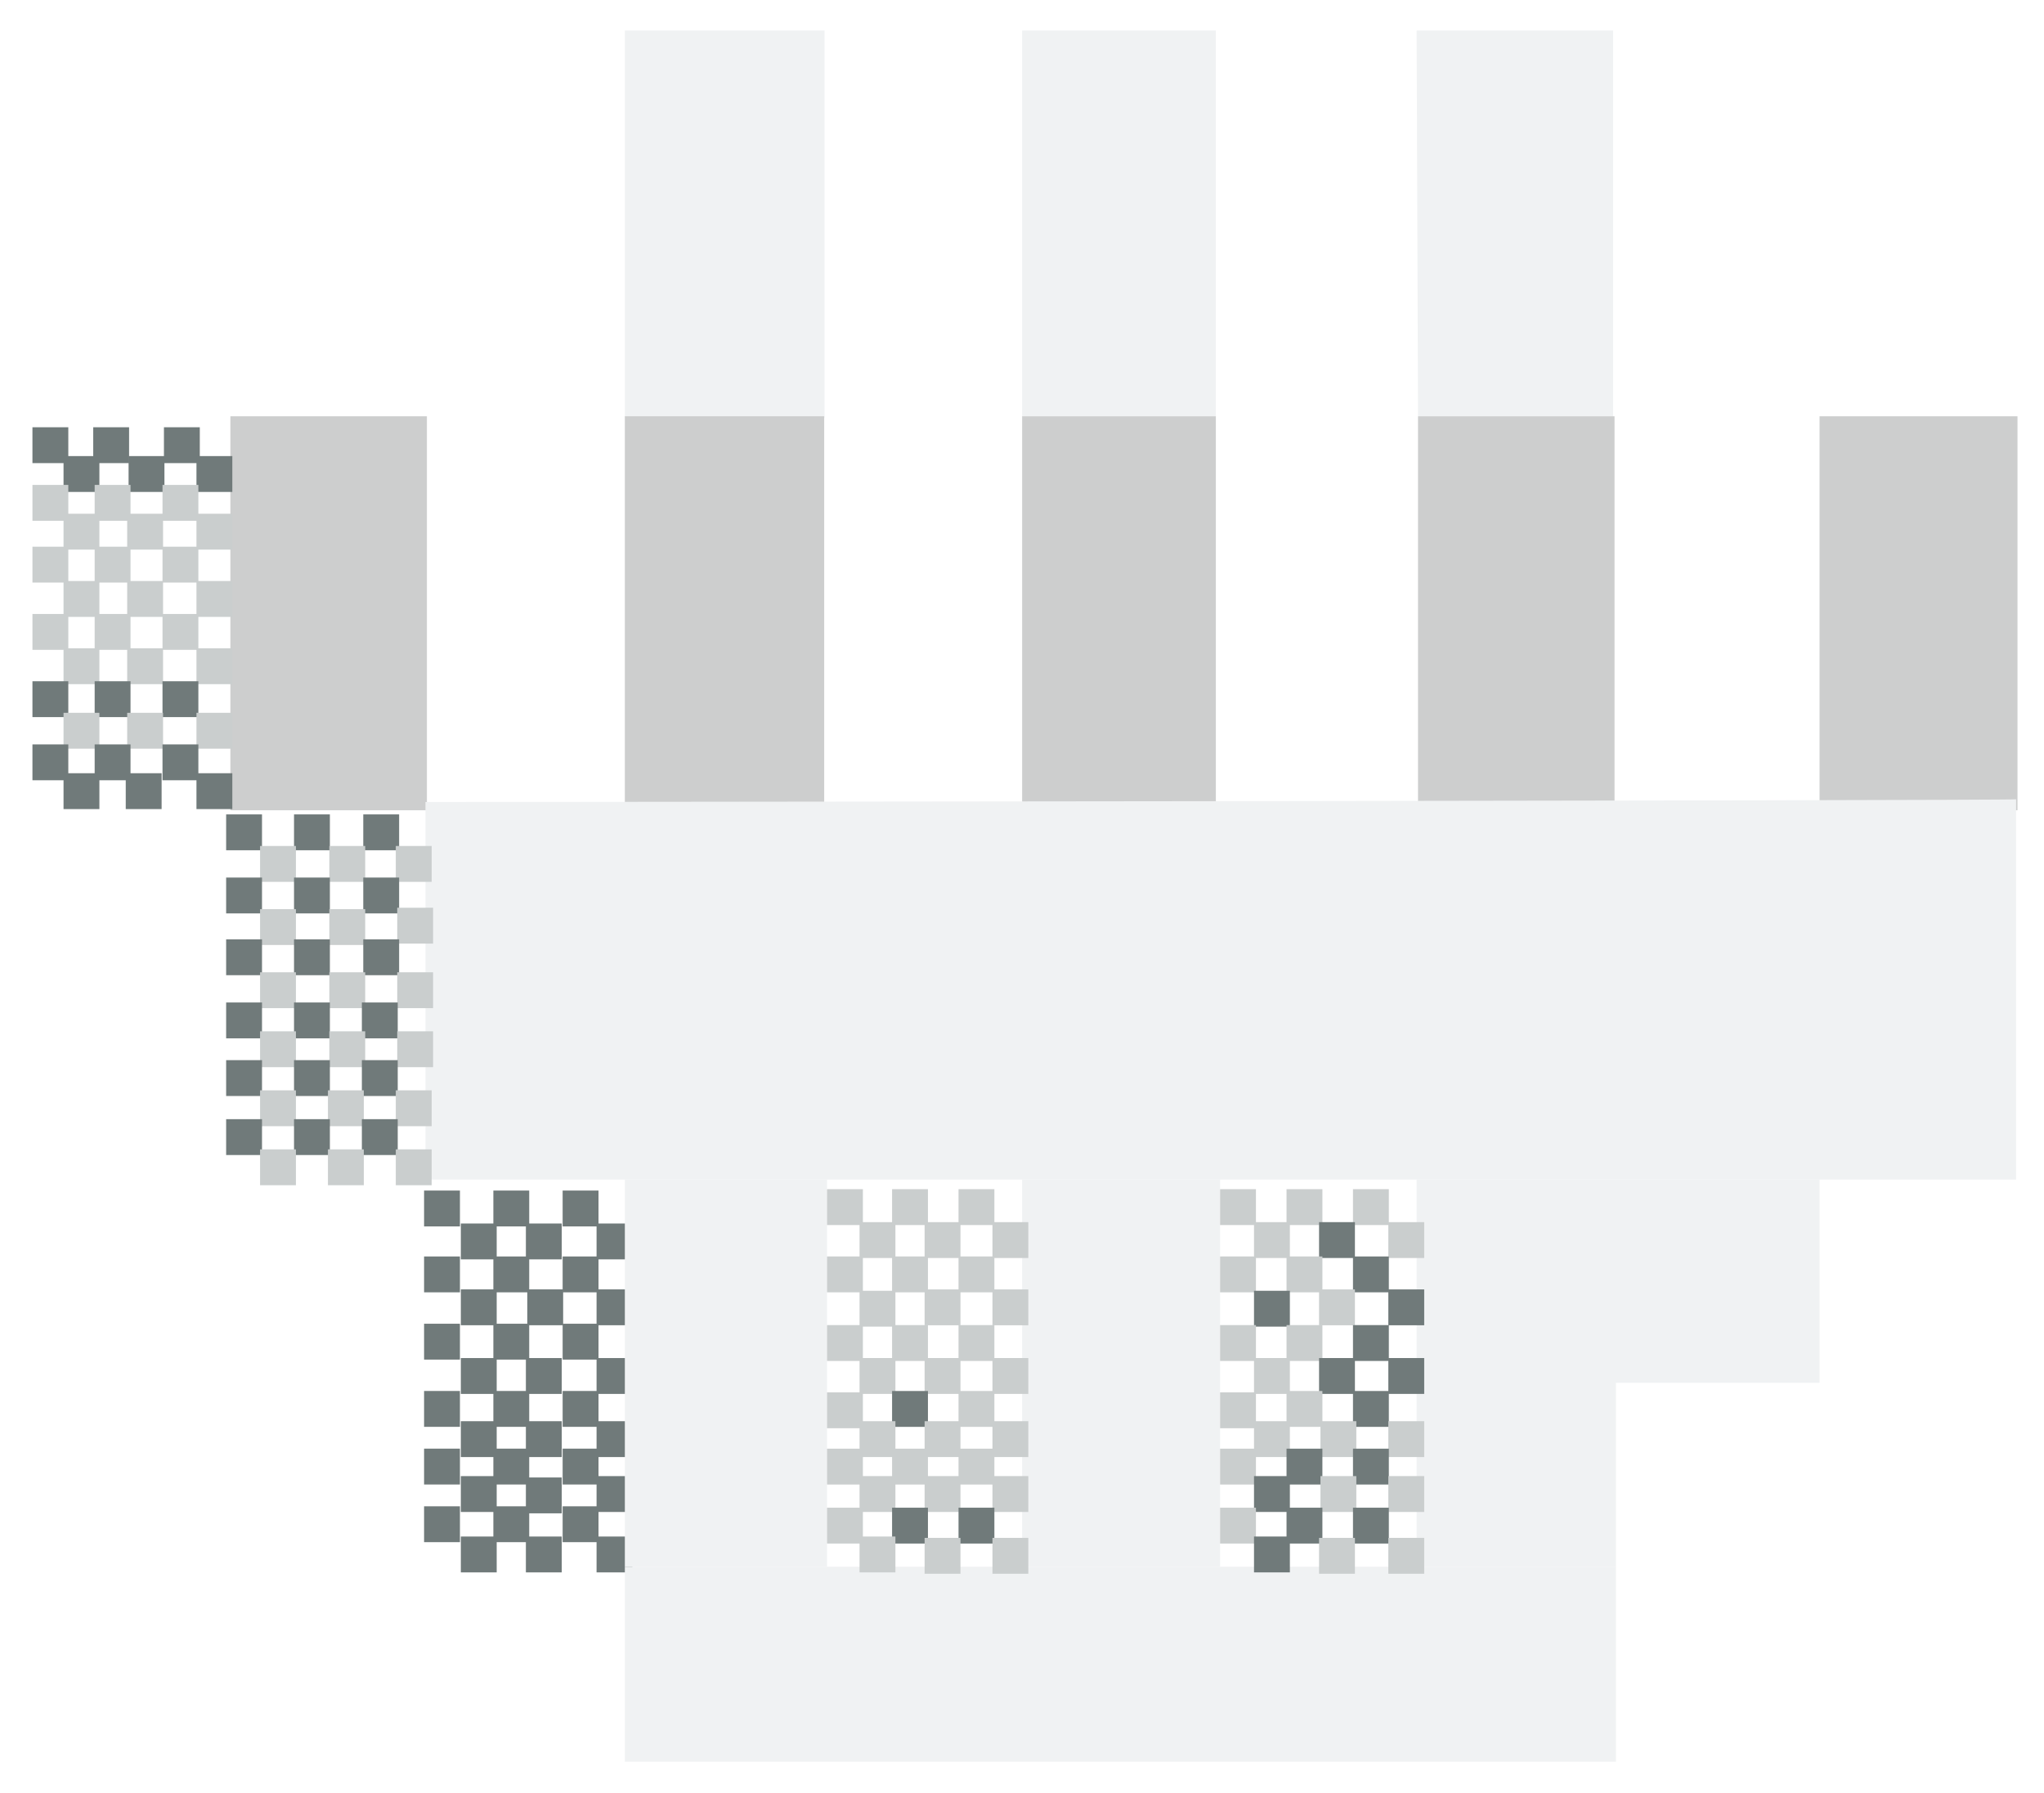
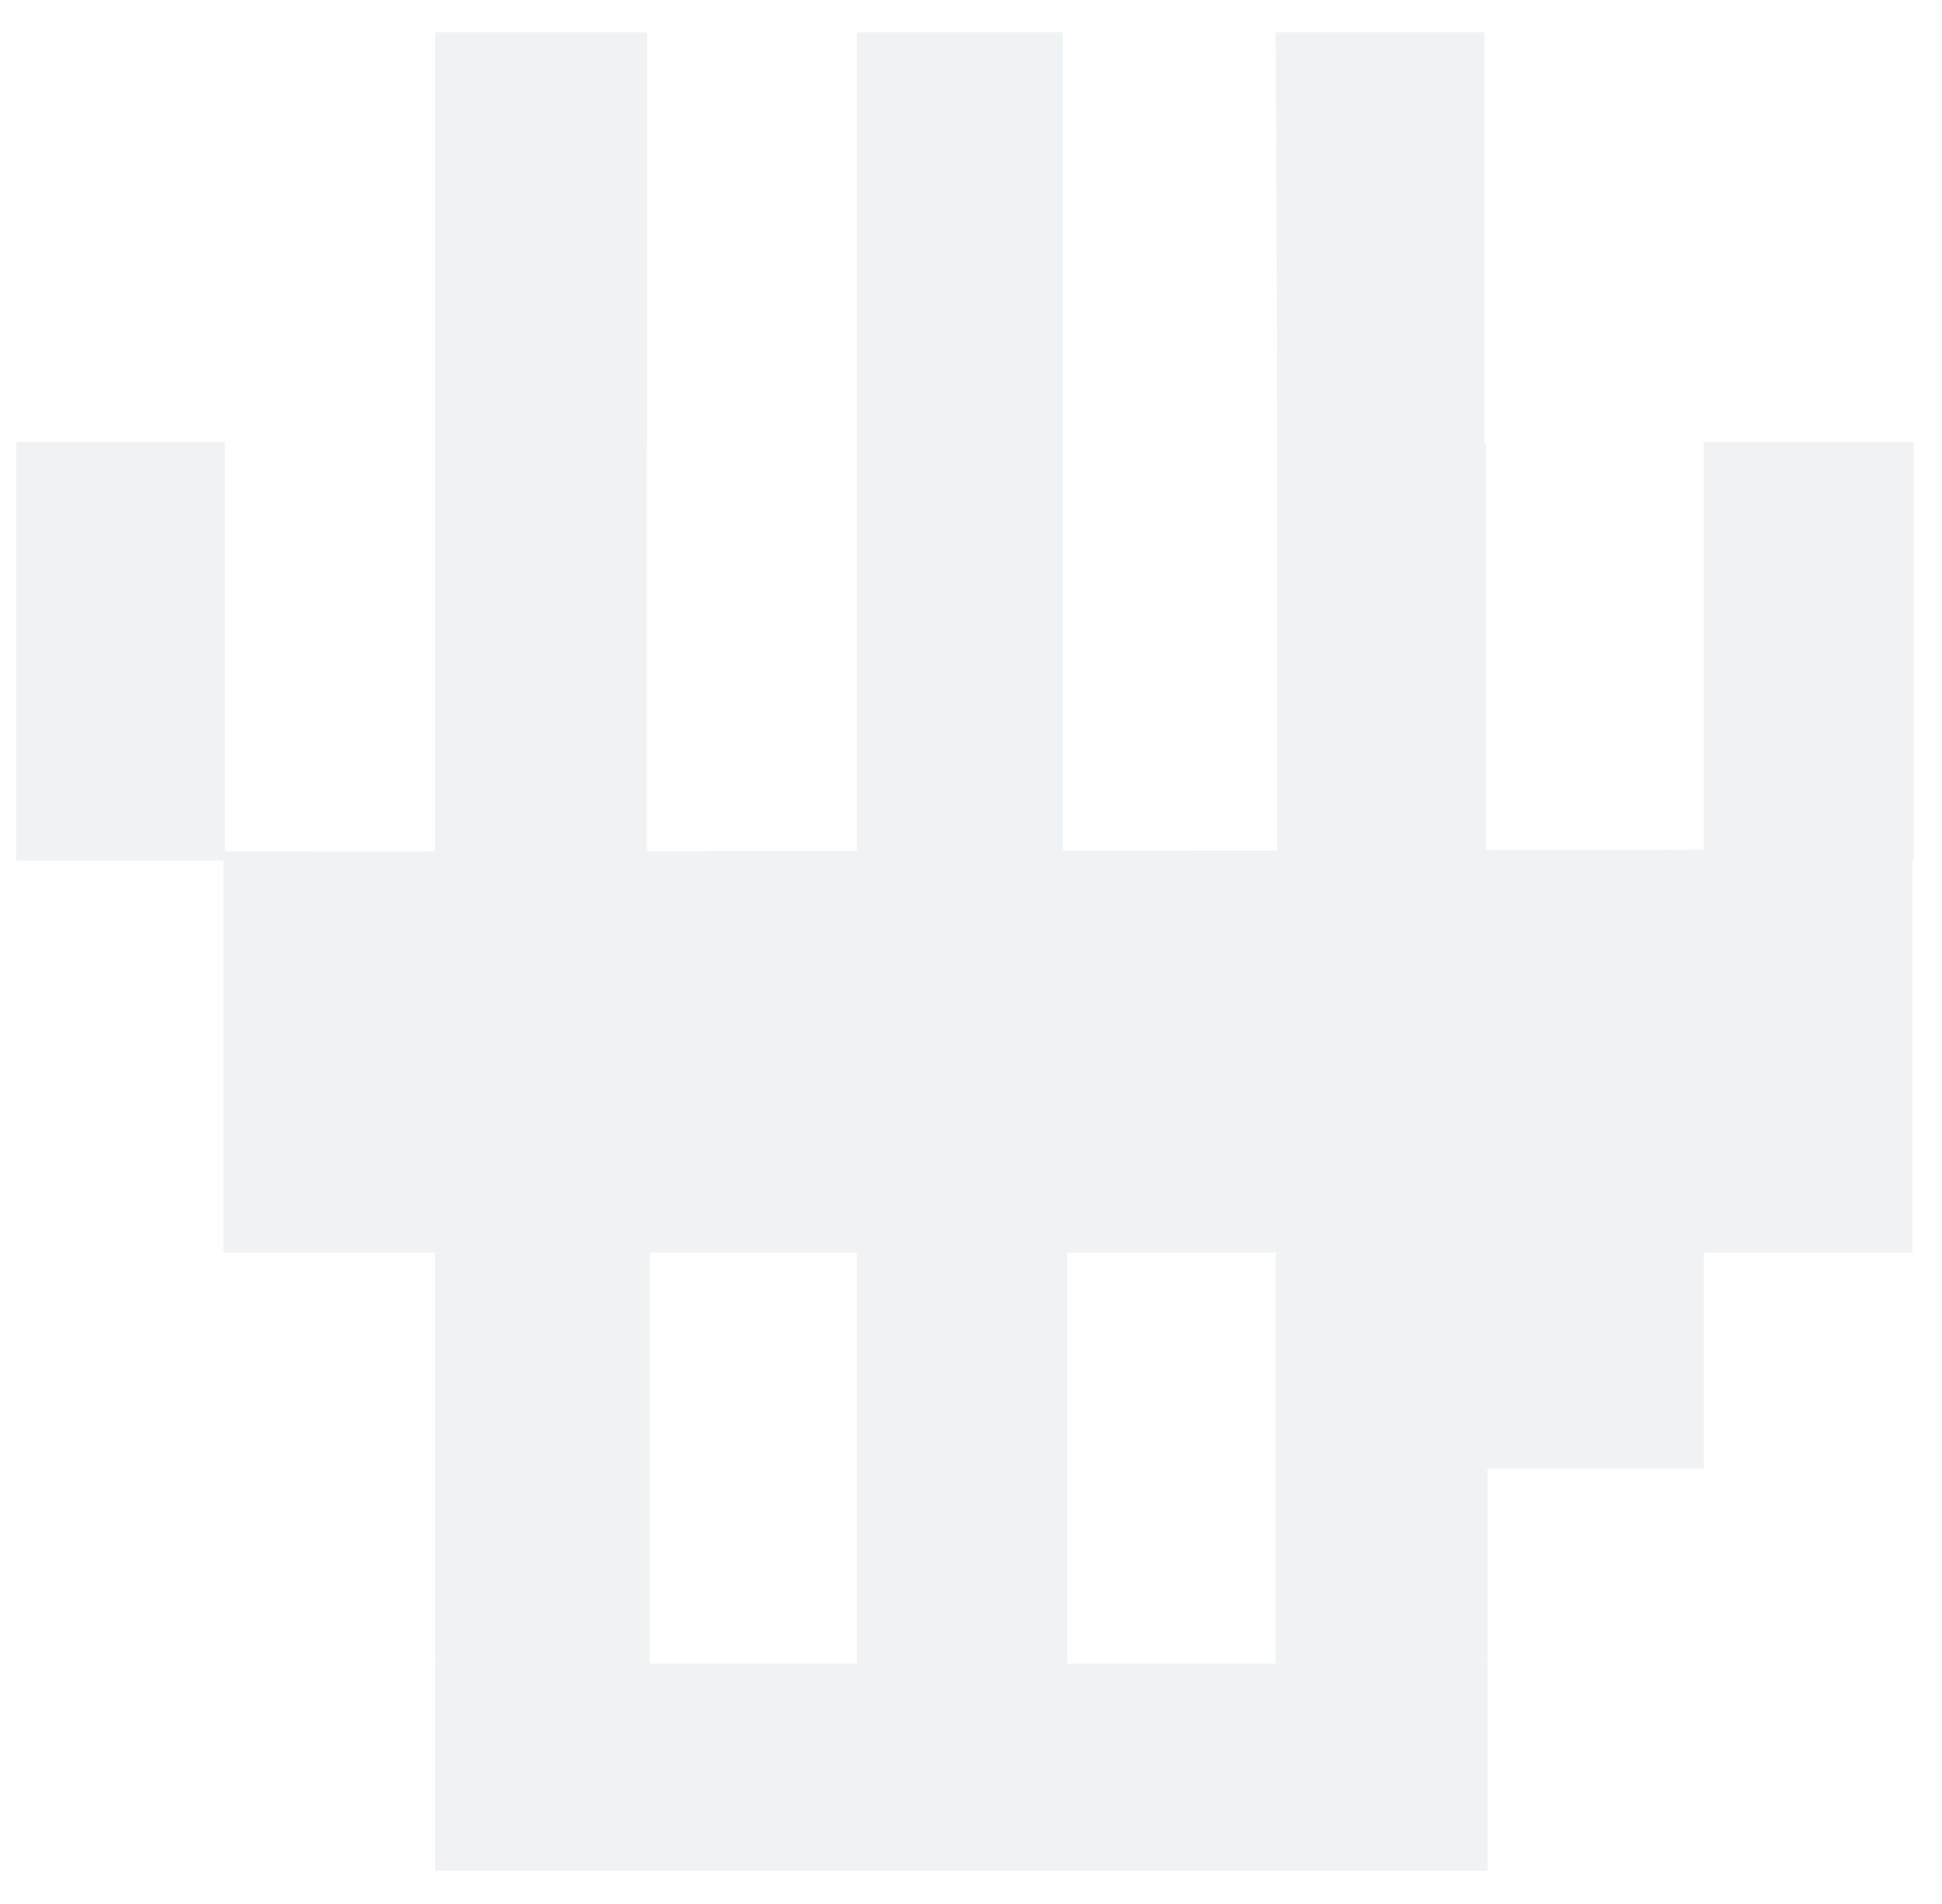
- <svg xmlns="http://www.w3.org/2000/svg" width="57px" height="50px" viewBox="0 0 57 50" version="1.1">
-   <g id="Hand-Logo-Mark" stroke="none" fill="none" transform="translate(-1, 0)" fill-rule="evenodd" stroke-width="1">
-     <g id="Group" transform="translate(1.9047, 0.8506)">
-       <polygon id="Path" fill="#F0F2F3" points="16.52 0 22.09 0 22.09 10.796 16.52 10.796" />
-       <rect id="Rectangle" fill="#F0F2F3" x="27.599" y="0" width="5.402" height="10.758" />
-       <polygon id="Rectangle" fill="#F0F2F3" points="38.6 0 44.08 0 44.08 10.758 38.639 10.758" />
-       <rect id="Rectangle" fill="#CDCECE" x="5.52" y="10.758" width="5.48" height="10.987" />
-       <rect id="Rectangle" fill="#CDCECE" x="16.52" y="10.758" width="5.559" height="10.987" />
-       <rect id="Rectangle" fill="#CDCECE" x="27.599" y="10.758" width="5.402" height="10.987" />
-       <rect id="Rectangle" fill="#CDCECE" x="38.639" y="10.758" width="5.48" height="10.987" />
-       <rect id="Rectangle" fill="#CDCECE" x="49.836" y="10.758" width="5.52" height="10.987" />
-       <path d="M10.96,21.515 L10.96,32.044 L55.317,32.044 L55.317,21.439 C55.317,21.477 10.803,21.515 10.96,21.515 Z" id="Path" fill="#F0F2F3" />
-       <g transform="translate(0, 11.064)" id="Rectangle">
-         <rect fill="#707A7A" x="0" y="0" width="1" height="1" />
-         <rect fill="#707A7A" x="1.695" y="0" width="1" height="1" />
-         <rect fill="#707A7A" x="3.667" y="0" width="1" height="1" />
-         <rect fill="#707A7A" x="0.867" y="0.804" width="1" height="1" />
-         <rect fill="#707A7A" x="2.681" y="0.804" width="1" height="1" />
-         <rect fill="#707A7A" x="4.574" y="0.804" width="1" height="1" />
-         <rect fill="#CACECE" x="0" y="1.608" width="1" height="1" />
-         <rect fill="#CACECE" x="1.735" y="1.608" width="1" height="1" />
-         <rect fill="#CACECE" x="3.627" y="1.608" width="1" height="1" />
-         <rect fill="#CACECE" x="0.867" y="2.412" width="1" height="1" />
-         <rect fill="#CACECE" x="2.642" y="2.412" width="1" height="1" />
-         <rect fill="#CACECE" x="4.574" y="2.412" width="1" height="1" />
-         <rect fill="#CACECE" x="0" y="3.331" width="1" height="1" />
-         <rect fill="#CACECE" x="1.735" y="3.331" width="1" height="1" />
-         <rect fill="#CACECE" x="3.627" y="3.331" width="1" height="1" />
-         <rect fill="#CACECE" x="0.867" y="4.288" width="1" height="1" />
-         <rect fill="#CACECE" x="2.642" y="4.288" width="1" height="1" />
-         <rect fill="#CACECE" x="4.574" y="4.288" width="1" height="1" />
-         <rect fill="#CACECE" x="0" y="5.207" width="1" height="1" />
-         <rect fill="#CACECE" x="1.735" y="5.207" width="1" height="1" />
-         <rect fill="#CACECE" x="3.627" y="5.207" width="1" height="1" />
-         <rect fill="#CACECE" x="0.867" y="6.164" width="1" height="1" />
-         <rect fill="#CACECE" x="2.642" y="6.164" width="1" height="1" />
-         <rect fill="#CACECE" x="4.574" y="6.164" width="1" height="1" />
-         <rect fill="#707A7A" x="0" y="7.083" width="1" height="1" />
-         <rect fill="#707A7A" x="1.735" y="7.083" width="1" height="1" />
-         <rect fill="#707A7A" x="3.627" y="7.083" width="1" height="1" />
-         <rect fill="#CACECE" x="0.867" y="7.963" width="1" height="1" />
-         <rect fill="#CACECE" x="2.642" y="7.963" width="1" height="1" />
-         <rect fill="#CACECE" x="4.574" y="7.963" width="1" height="1" />
-         <rect fill="#707A7A" x="0" y="8.844" width="1" height="1" />
-         <rect fill="#707A7A" x="1.735" y="8.844" width="1" height="1" />
-         <rect fill="#707A7A" x="3.627" y="8.844" width="1" height="1" />
-         <rect fill="#707A7A" x="0.867" y="9.648" width="1" height="1" />
-         <rect fill="#707A7A" x="2.602" y="9.648" width="1" height="1" />
-         <rect fill="#707A7A" x="4.574" y="9.648" width="1" height="1" />
-       </g>
-       <g transform="translate(5.4016, 21.86)" id="Rectangle">
-         <rect fill="#707A7A" x="0" y="0" width="1" height="1" />
-         <rect fill="#707A7A" x="1.893" y="0" width="1" height="1" />
-         <rect fill="#707A7A" x="3.824" y="0" width="1" height="1" />
-         <rect fill="#CACECE" x="0.946" y="0.881" width="1" height="1" />
-         <rect fill="#CACECE" x="2.878" y="0.881" width="1" height="1" />
-         <rect fill="#CACECE" x="4.731" y="0.881" width="1" height="1" />
-         <rect fill="#707A7A" x="0" y="1.761" width="1" height="1" />
-         <rect fill="#707A7A" x="1.893" y="1.761" width="1" height="1" />
-         <rect fill="#707A7A" x="3.824" y="1.761" width="1" height="1" />
-         <rect fill="#CACECE" x="0.946" y="2.642" width="1" height="1" />
-         <rect fill="#CACECE" x="2.878" y="2.642" width="1" height="1" />
-         <rect fill="#CACECE" x="4.771" y="2.603" width="1" height="1" />
-         <rect fill="#707A7A" x="0" y="3.484" width="1" height="1" />
-         <rect fill="#707A7A" x="1.893" y="3.484" width="1" height="1" />
-         <rect fill="#707A7A" x="3.824" y="3.484" width="1" height="1" />
-         <rect fill="#CACECE" x="0.946" y="4.403" width="1" height="1" />
-         <rect fill="#CACECE" x="2.878" y="4.403" width="1" height="1" />
-         <rect fill="#CACECE" x="4.771" y="4.403" width="1" height="1" />
-         <rect fill="#707A7A" x="0" y="5.245" width="1" height="1" />
-         <rect fill="#707A7A" x="1.893" y="5.245" width="1" height="1" />
-         <rect fill="#707A7A" x="3.785" y="5.245" width="1" height="1" />
-         <rect fill="#CACECE" x="0.946" y="6.049" width="1" height="1" />
-         <rect fill="#CACECE" x="2.878" y="6.049" width="1" height="1" />
-         <rect fill="#CACECE" x="4.771" y="6.049" width="1" height="1" />
-         <rect fill="#707A7A" x="0" y="6.853" width="1" height="1" />
-         <rect fill="#707A7A" x="1.893" y="6.853" width="1" height="1" />
-         <rect fill="#707A7A" x="3.785" y="6.853" width="1" height="1" />
-         <rect fill="#CACECE" x="0.946" y="7.695" width="1" height="1" />
-         <rect fill="#CACECE" x="2.839" y="7.695" width="1" height="1" />
-         <rect fill="#CACECE" x="4.731" y="7.695" width="1" height="1" />
-         <rect fill="#707A7A" x="0" y="8.499" width="1" height="1" />
-         <rect fill="#707A7A" x="1.893" y="8.499" width="1" height="1" />
-         <rect fill="#707A7A" x="3.785" y="8.499" width="1" height="1" />
-         <rect fill="#CACECE" x="0.946" y="9.341" width="1" height="1" />
-         <rect fill="#CACECE" x="2.839" y="9.341" width="1" height="1" />
-         <rect fill="#CACECE" x="4.731" y="9.341" width="1" height="1" />
-       </g>
-       <g transform="translate(10.9214, 32.3498)" fill="#707A7A" id="Rectangle">
-         <rect x="0" y="0" width="1" height="1" />
-         <rect x="1.932" y="0" width="1" height="1" />
-         <rect x="3.864" y="0" width="1" height="1" />
-         <rect x="1.025" y="0.919" width="1" height="1" />
-         <rect x="2.839" y="0.919" width="1" height="1" />
-         <rect x="4.81" y="0.919" width="1" height="1" />
-         <rect x="0" y="1.838" width="1" height="1" />
-         <rect x="1.932" y="1.838" width="1" height="1" />
-         <rect x="3.864" y="1.838" width="1" height="1" />
-         <rect x="1.025" y="2.756" width="1" height="1" />
-         <rect x="2.878" y="2.756" width="1" height="1" />
-         <rect x="4.81" y="2.756" width="1" height="1" />
-         <rect x="0" y="3.714" width="1" height="1" />
-         <rect x="1.932" y="3.714" width="1" height="1" />
-         <rect x="3.864" y="3.714" width="1" height="1" />
-         <rect x="1.025" y="4.671" width="1" height="1" />
-         <rect x="2.839" y="4.671" width="1" height="1" />
-         <rect x="4.81" y="4.671" width="1" height="1" />
-         <rect x="0" y="5.589" width="1" height="1" />
-         <rect x="1.932" y="5.589" width="1" height="1" />
-         <rect x="3.864" y="5.589" width="1" height="1" />
-         <rect x="1.025" y="6.432" width="1" height="1" />
-         <rect x="2.839" y="6.432" width="1" height="1" />
-         <rect x="4.81" y="6.432" width="1" height="1" />
-         <rect x="0" y="7.197" width="1" height="1" />
-         <rect x="1.932" y="7.197" width="1" height="1" />
-         <rect x="3.864" y="7.197" width="1" height="1" />
-         <rect x="1.025" y="7.963" width="1" height="1" />
-         <rect x="2.839" y="8.001" width="1" height="1" />
-         <rect x="4.81" y="7.963" width="1" height="1" />
-         <rect x="0" y="8.805" width="1" height="1" />
-         <rect x="1.932" y="8.805" width="1" height="1" />
-         <rect x="3.864" y="8.805" width="1" height="1" />
-         <rect x="1.025" y="9.648" width="1" height="1" />
-         <rect x="2.839" y="9.648" width="1" height="1" />
-         <rect x="4.81" y="9.648" width="1" height="1" />
-       </g>
-       <polygon id="Path" fill="#F0F2F3" points="16.52 32.044 22.158 32.044 22.158 42.84 16.52 42.84" />
-       <polygon id="Path" fill="#F0F2F3" points="27.599 32.044 33.119 32.044 33.119 42.84 27.599 42.84" />
-       <polygon id="Path" fill="#F0F2F3" points="38.6 32.044 49.836 32.044 49.836 37.71 44.159 37.71 44.159 42.84 38.6 42.84" />
-       <polygon id="Path" fill="#F0F2F3" points="16.52 42.84 44.159 42.84 44.159 48.276 16.52 48.276" />
-       <g transform="translate(22.1583, 32.3115)" id="Rectangle">
-         <rect fill="#CACECE" x="0" y="0" width="1" height="1" />
-         <rect fill="#CACECE" x="1.814" y="0" width="1" height="1" />
-         <rect fill="#CACECE" x="3.667" y="0" width="1" height="1" />
-         <rect fill="#CACECE" x="0.907" y="0.919" width="1" height="1" />
-         <rect fill="#CACECE" x="2.721" y="0.919" width="1" height="1" />
-         <rect fill="#CACECE" x="4.613" y="0.919" width="1" height="1" />
-         <rect fill="#CACECE" x="0" y="1.876" width="1" height="1" />
-         <rect fill="#CACECE" x="1.814" y="1.876" width="1" height="1" />
-         <rect fill="#CACECE" x="3.667" y="1.876" width="1" height="1" />
-         <rect fill="#CACECE" x="0.907" y="2.833" width="1" height="1" />
-         <rect fill="#CACECE" x="2.721" y="2.795" width="1" height="1" />
-         <rect fill="#CACECE" x="4.613" y="2.795" width="1" height="1" />
-         <rect fill="#CACECE" x="0" y="3.79" width="1" height="1" />
-         <rect fill="#CACECE" x="1.814" y="3.79" width="1" height="1" />
-         <rect fill="#CACECE" x="3.667" y="3.79" width="1" height="1" />
-         <rect fill="#CACECE" x="0.907" y="4.709" width="1" height="1" />
-         <rect fill="#CACECE" x="2.721" y="4.709" width="1" height="1" />
-         <rect fill="#CACECE" x="4.613" y="4.709" width="1" height="1" />
-         <rect fill="#CACECE" x="0" y="5.666" width="1" height="1" />
-         <rect fill="#707A7A" x="1.814" y="5.628" width="1" height="1" />
-         <rect fill="#CACECE" x="3.667" y="5.628" width="1" height="1" />
-         <rect fill="#CACECE" x="0.907" y="6.47" width="1" height="1" />
-         <rect fill="#CACECE" x="2.721" y="6.47" width="1" height="1" />
-         <rect fill="#CACECE" x="4.613" y="6.47" width="1" height="1" />
-         <rect fill="#CACECE" x="0" y="7.236" width="1" height="1" />
-         <rect fill="#CACECE" x="1.814" y="7.236" width="1" height="1" />
-         <rect fill="#CACECE" x="3.667" y="7.236" width="1" height="1" />
-         <rect fill="#CACECE" x="0.907" y="8.001" width="1" height="1" />
-         <rect fill="#CACECE" x="2.721" y="8.001" width="1" height="1" />
-         <rect fill="#CACECE" x="4.613" y="8.001" width="1" height="1" />
-         <rect fill="#CACECE" x="0" y="8.882" width="1" height="1" />
-         <rect fill="#707A7A" x="1.814" y="8.882" width="1" height="1" />
-         <rect fill="#707A7A" x="3.667" y="8.882" width="1" height="1" />
-         <rect fill="#CACECE" x="0.907" y="9.686" width="1" height="1" />
-         <rect fill="#CACECE" x="2.721" y="9.724" width="1" height="1" />
-         <rect fill="#CACECE" x="4.613" y="9.724" width="1" height="1" />
-       </g>
-       <g transform="translate(33.1192, 32.3115)" id="Rectangle">
-         <rect fill="#CACECE" x="0" y="0" width="1" height="1" />
-         <rect fill="#CACECE" x="1.853" y="0" width="1" height="1" />
-         <rect fill="#CACECE" x="3.706" y="0" width="1" height="1" />
-         <rect fill="#CACECE" x="0.946" y="0.919" width="1" height="1" />
-         <rect fill="#707A7A" x="2.76" y="0.919" width="1" height="1" />
-         <rect fill="#CACECE" x="4.692" y="0.919" width="1" height="1" />
-         <rect fill="#CACECE" x="0" y="1.876" width="1" height="1" />
-         <rect fill="#CACECE" x="1.853" y="1.876" width="1" height="1" />
-         <rect fill="#707A7A" x="3.706" y="1.876" width="1" height="1" />
-         <rect fill="#707A7A" x="0.946" y="2.833" width="1" height="1" />
-         <rect fill="#CACECE" x="2.76" y="2.795" width="1" height="1" />
-         <rect fill="#707A7A" x="4.692" y="2.795" width="1" height="1" />
-         <rect fill="#CACECE" x="0" y="3.79" width="1" height="1" />
-         <rect fill="#CACECE" x="1.853" y="3.79" width="1" height="1" />
-         <rect fill="#707A7A" x="3.706" y="3.79" width="1" height="1" />
-         <rect fill="#CACECE" x="0.946" y="4.709" width="1" height="1" />
-         <rect fill="#707A7A" x="2.76" y="4.709" width="1" height="1" />
-         <rect fill="#707A7A" x="4.692" y="4.709" width="1" height="1" />
-         <rect fill="#CACECE" x="0" y="5.666" width="1" height="1" />
-         <rect fill="#CACECE" x="1.853" y="5.628" width="1" height="1" />
-         <rect fill="#707A7A" x="3.706" y="5.628" width="1" height="1" />
-         <rect fill="#CACECE" x="0.946" y="6.47" width="1" height="1" />
-         <rect fill="#CACECE" x="2.799" y="6.47" width="1" height="1" />
-         <rect fill="#CACECE" x="4.692" y="6.47" width="1" height="1" />
-         <rect fill="#CACECE" x="0" y="7.236" width="1" height="1" />
-         <rect fill="#707A7A" x="1.853" y="7.236" width="1" height="1" />
-         <rect fill="#707A7A" x="3.706" y="7.236" width="1" height="1" />
-         <rect fill="#707A7A" x="0.946" y="8.001" width="1" height="1" />
-         <rect fill="#CACECE" x="2.799" y="8.001" width="1" height="1" />
-         <rect fill="#CACECE" x="4.692" y="8.001" width="1" height="1" />
-         <rect fill="#CACECE" x="0" y="8.882" width="1" height="1" />
-         <rect fill="#707A7A" x="1.853" y="8.882" width="1" height="1" />
-         <rect fill="#707A7A" x="3.706" y="8.882" width="1" height="1" />
-         <rect fill="#707A7A" x="0.946" y="9.686" width="1" height="1" />
-         <rect fill="#CACECE" x="2.76" y="9.724" width="1" height="1" />
-         <rect fill="#CACECE" x="4.692" y="9.724" width="1" height="1" />
-       </g>
+ <svg xmlns="http://www.w3.org/2000/svg" width="51px" height="50px" viewBox="0 0 51 50" version="1.1">
+   <g id="Hand-Logo-Mark" stroke="none" fill="none" transform="translate(-7, 0)" fill-rule="evenodd" stroke-width="1">
+     <g id="Group" transform="translate(7.4246, 0.8506)" fill="#F0F2F3">
+       <polygon id="Path" points="11 0 16.57 0 16.57 10.796 11 10.796" />
+       <rect id="Rectangle" x="22.079" y="0" width="5.402" height="10.758" />
+       <polygon id="Rectangle" points="33.08 0 38.56 0 38.56 10.758 33.119 10.758" />
+       <rect id="Rectangle" x="0" y="10.758" width="5.48" height="10.987" />
+       <rect id="Rectangle" x="11" y="10.758" width="5.559" height="10.987" />
+       <rect id="Rectangle" x="22.079" y="10.758" width="5.402" height="10.987" />
+       <rect id="Rectangle" x="33.119" y="10.758" width="5.48" height="10.987" />
+       <rect id="Rectangle" x="44.317" y="10.758" width="5.52" height="10.987" />
+       <path d="M5.441,21.515 L5.441,32.044 L49.797,32.044 L49.797,21.439 C49.797,21.477 5.283,21.515 5.441,21.515 Z" id="Path" />
+       <polygon id="Path" points="11 32.044 16.638 32.044 16.638 42.84 11 42.84" />
+       <polygon id="Path" points="22.079 32.044 27.599 32.044 27.599 42.84 22.079 42.84" />
+       <polygon id="Path" points="33.08 32.044 44.317 32.044 44.317 37.71 38.639 37.71 38.639 42.84 33.08 42.84" />
+       <polygon id="Path" points="11 42.84 38.639 42.84 38.639 48.276 11 48.276" />
    </g>
  </g>
</svg>
